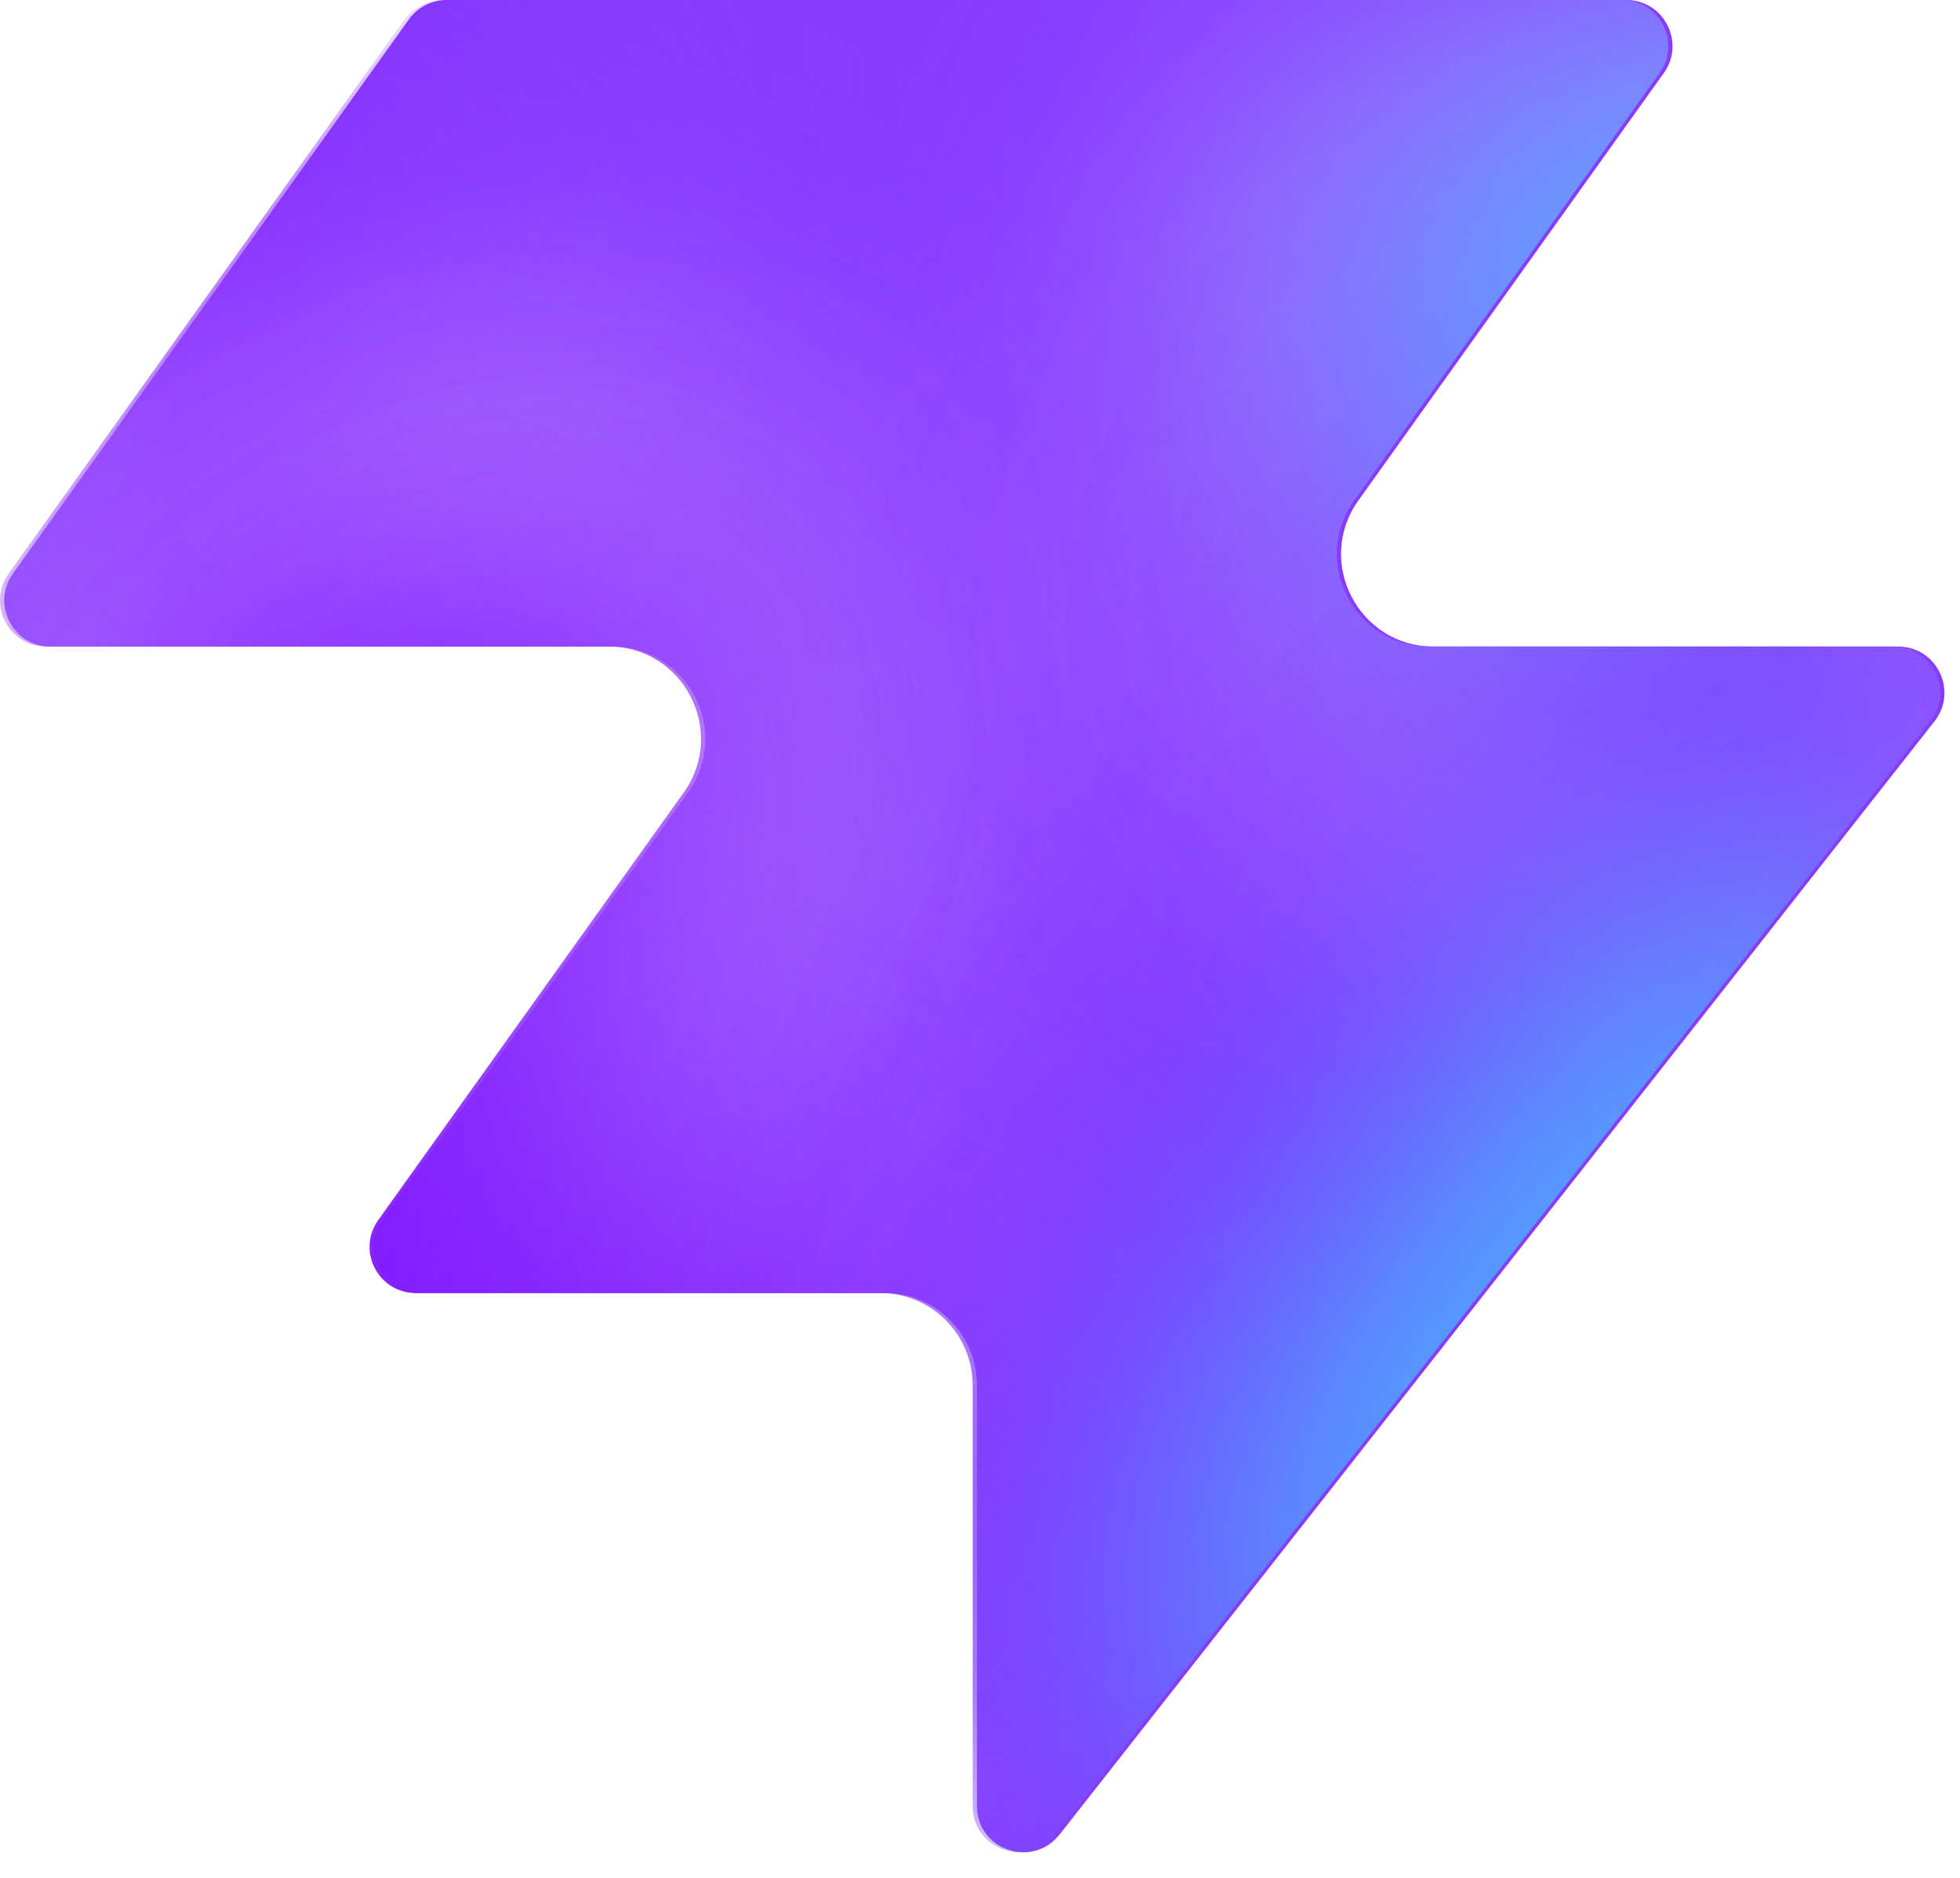
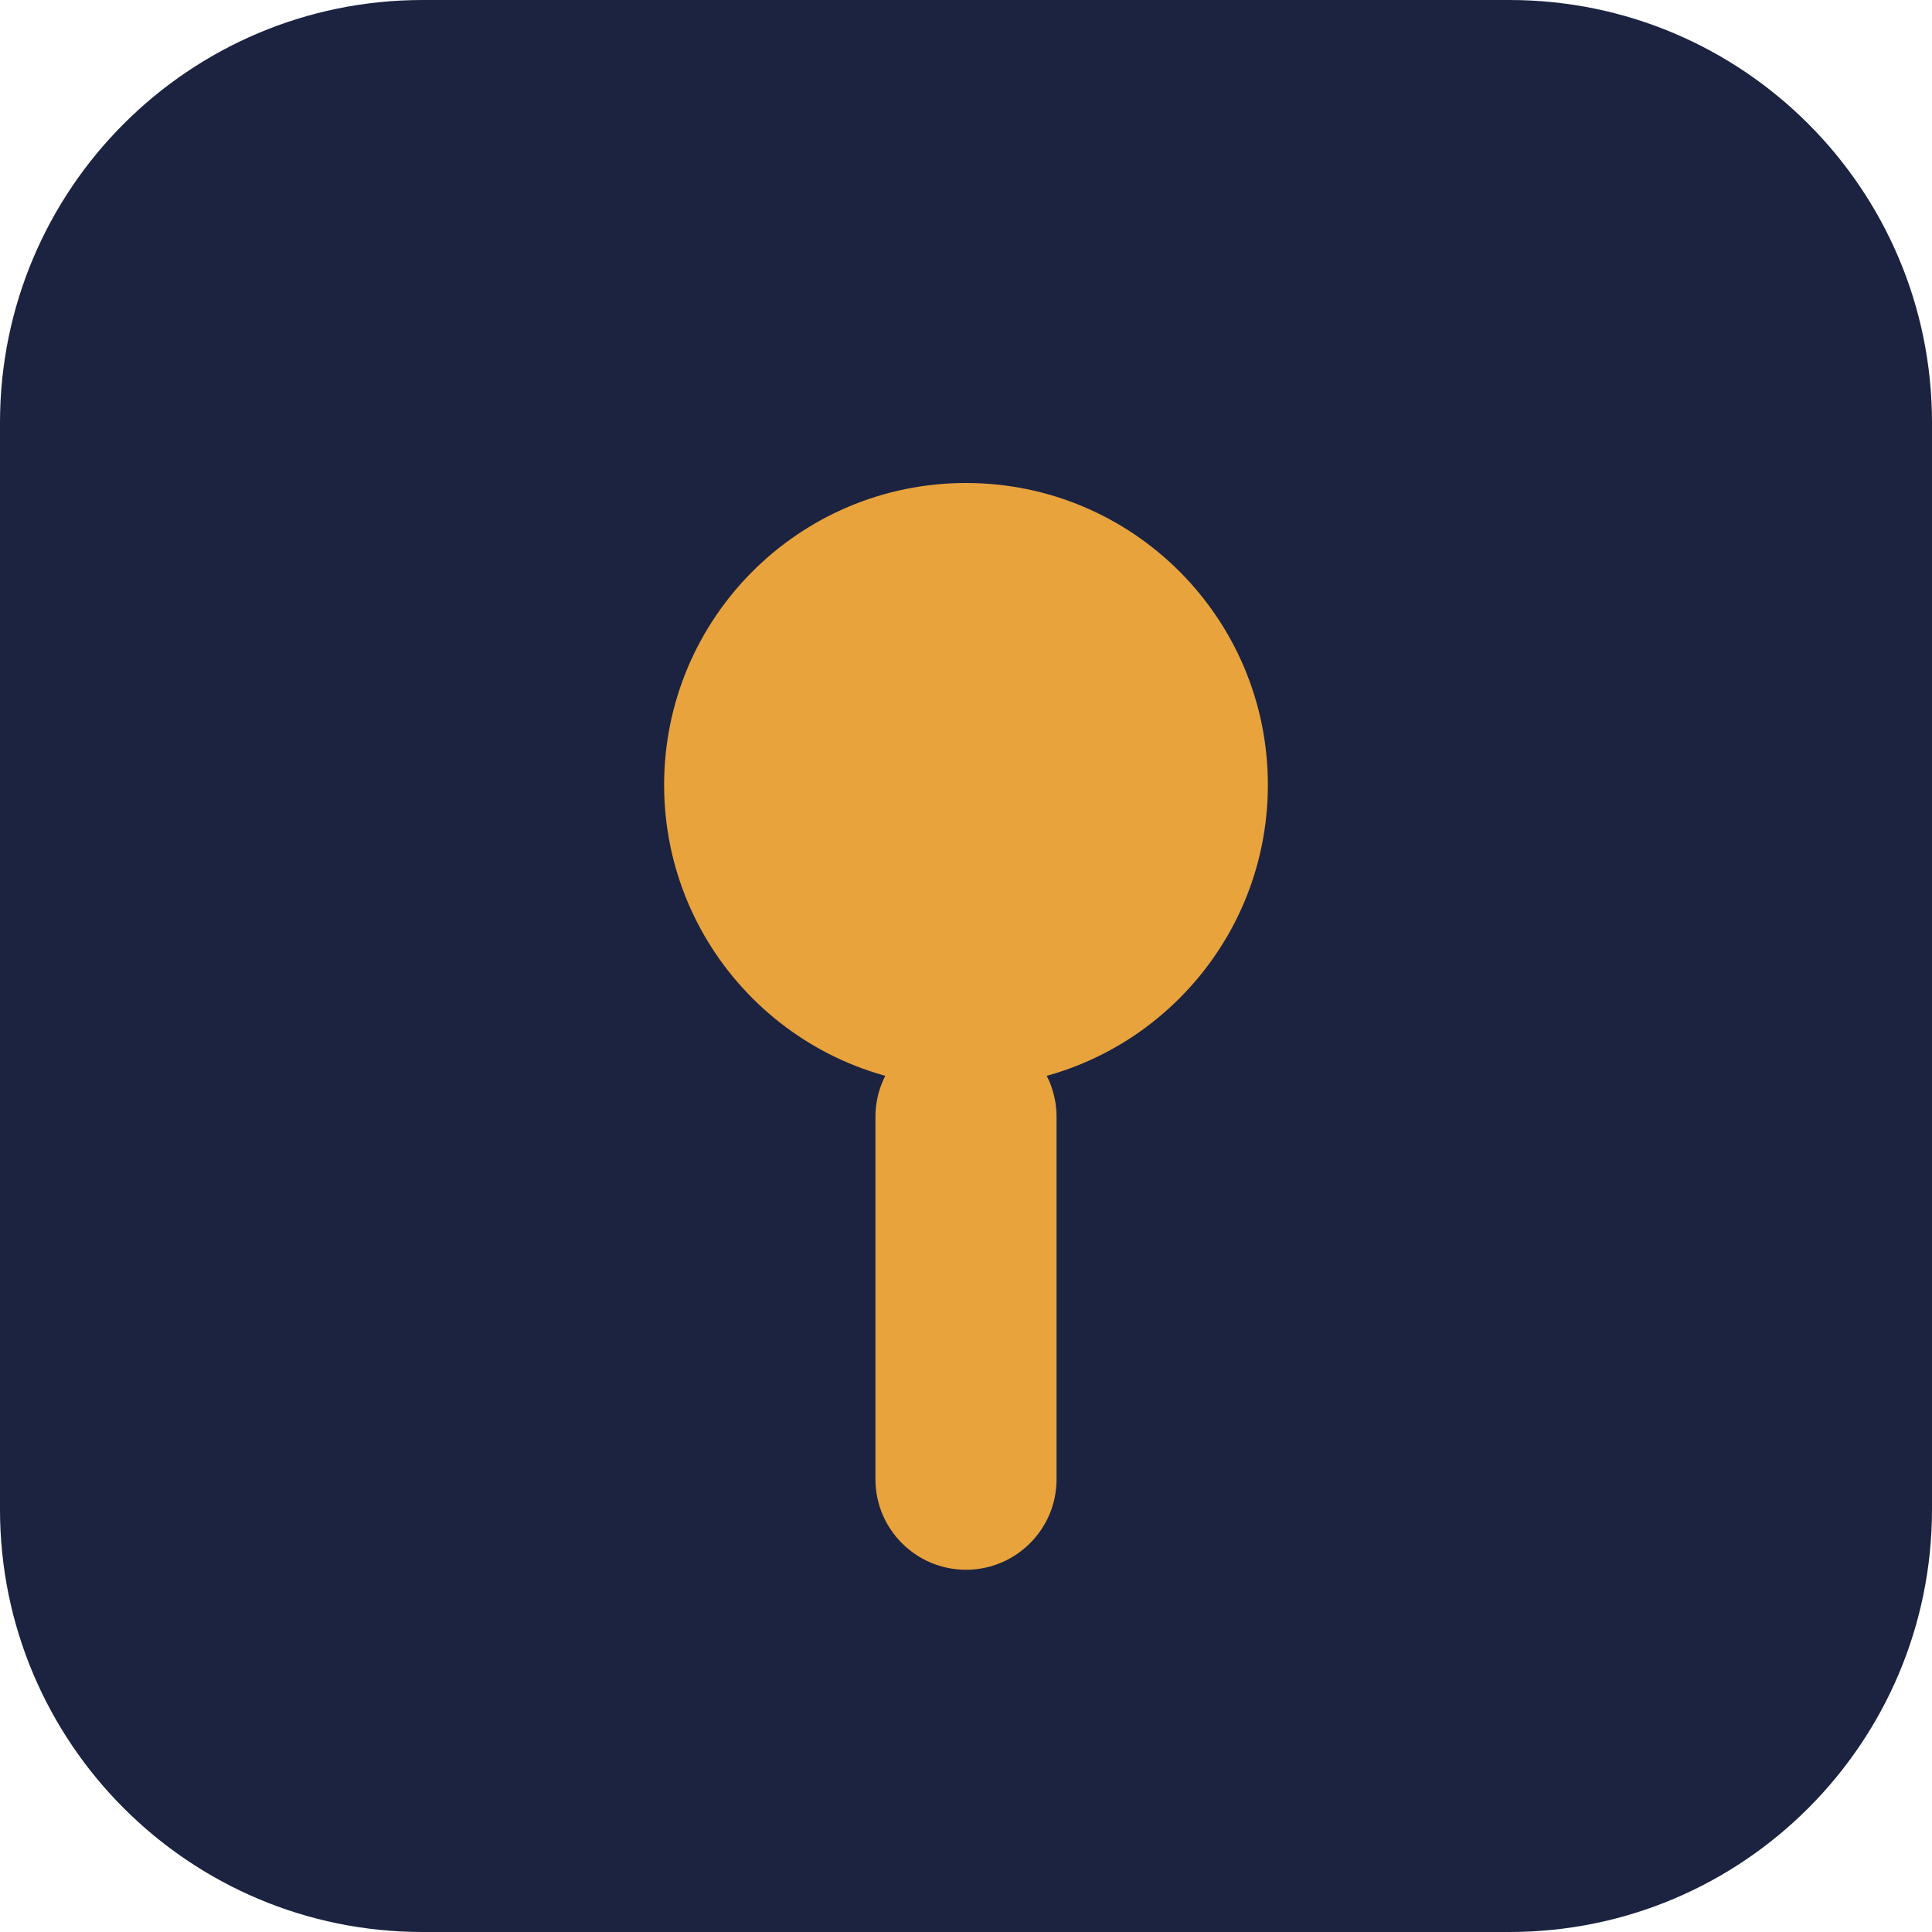
- <svg xmlns="http://www.w3.org/2000/svg" width="48" height="46" fill="none" viewBox="0 0 48 46">
-   <path fill="#863bff" d="M25.946 44.938c-.664.845-2.021.375-2.021-.698V33.937a2.26 2.26 0 0 0-2.262-2.262H10.287c-.92 0-1.456-1.04-.92-1.788l7.48-10.471c1.07-1.497 0-3.578-1.842-3.578H1.237c-.92 0-1.456-1.04-.92-1.788L10.013.474c.214-.297.556-.474.92-.474h28.894c.92 0 1.456 1.04.92 1.788l-7.48 10.471c-1.07 1.498 0 3.579 1.842 3.579h11.377c.943 0 1.473 1.088.89 1.83L25.947 44.94z" style="fill:#863bff;fill:color(display-p3 .525 .23 1);fill-opacity:1" />
-   <mask id="a" width="48" height="46" x="0" y="0" maskUnits="userSpaceOnUse" style="mask-type:alpha">
-     <path fill="#000" d="M25.842 44.938c-.664.844-2.021.375-2.021-.698V33.937a2.26 2.26 0 0 0-2.262-2.262H10.183c-.92 0-1.456-1.04-.92-1.788l7.48-10.471c1.07-1.498 0-3.579-1.842-3.579H1.133c-.92 0-1.456-1.04-.92-1.787L9.91.473c.214-.297.556-.474.92-.474h28.894c.92 0 1.456 1.04.92 1.788l-7.48 10.471c-1.07 1.498 0 3.578 1.842 3.578h11.377c.943 0 1.473 1.088.89 1.832L25.843 44.94z" style="fill:#000;fill-opacity:1" />
-   </mask>
-   <g mask="url(#a)">
-     <g filter="url(#b)">
-       <ellipse cx="5.508" cy="14.704" fill="#ede6ff" rx="5.508" ry="14.704" style="fill:#ede6ff;fill:color(display-p3 .927 .903 1);fill-opacity:1" transform="matrix(.00324 1 1 -.00324 -4.47 31.516)" />
-     </g>
-     <g filter="url(#c)">
-       <ellipse cx="10.399" cy="29.851" fill="#ede6ff" rx="10.399" ry="29.851" style="fill:#ede6ff;fill:color(display-p3 .927 .903 1);fill-opacity:1" transform="matrix(.00324 1 1 -.00324 -39.328 7.883)" />
-     </g>
-     <g filter="url(#d)">
-       <ellipse cx="5.508" cy="30.487" fill="#7e14ff" rx="5.508" ry="30.487" style="fill:#7e14ff;fill:color(display-p3 .492 .077 1);fill-opacity:1" transform="rotate(89.814 -25.913 -14.639)scale(1 -1)" />
-     </g>
-     <g filter="url(#e)">
-       <ellipse cx="5.508" cy="30.599" fill="#7e14ff" rx="5.508" ry="30.599" style="fill:#7e14ff;fill:color(display-p3 .492 .077 1);fill-opacity:1" transform="rotate(89.814 -32.644 -3.334)scale(1 -1)" />
-     </g>
-     <g filter="url(#f)">
-       <ellipse cx="5.508" cy="30.599" fill="#7e14ff" rx="5.508" ry="30.599" style="fill:#7e14ff;fill:color(display-p3 .492 .077 1);fill-opacity:1" transform="matrix(.00324 1 1 -.00324 -34.34 30.47)" />
-     </g>
-     <g filter="url(#g)">
-       <ellipse cx="14.072" cy="22.078" fill="#ede6ff" rx="14.072" ry="22.078" style="fill:#ede6ff;fill:color(display-p3 .927 .903 1);fill-opacity:1" transform="rotate(93.35 24.506 48.493)scale(-1 1)" />
-     </g>
-     <g filter="url(#h)">
-       <ellipse cx="3.47" cy="21.501" fill="#7e14ff" rx="3.47" ry="21.501" style="fill:#7e14ff;fill:color(display-p3 .492 .077 1);fill-opacity:1" transform="rotate(89.009 28.708 47.59)scale(-1 1)" />
-     </g>
-     <g filter="url(#i)">
-       <ellipse cx="3.47" cy="21.501" fill="#7e14ff" rx="3.47" ry="21.501" style="fill:#7e14ff;fill:color(display-p3 .492 .077 1);fill-opacity:1" transform="rotate(89.009 28.708 47.59)scale(-1 1)" />
-     </g>
-     <g filter="url(#j)">
-       <ellipse cx=".387" cy="8.972" fill="#7e14ff" rx="4.407" ry="29.108" style="fill:#7e14ff;fill:color(display-p3 .492 .077 1);fill-opacity:1" transform="rotate(39.51 .387 8.972)" />
-     </g>
-     <g filter="url(#k)">
-       <ellipse cx="47.523" cy="-6.092" fill="#7e14ff" rx="4.407" ry="29.108" style="fill:#7e14ff;fill:color(display-p3 .492 .077 1);fill-opacity:1" transform="rotate(37.892 47.523 -6.092)" />
-     </g>
-     <g filter="url(#l)">
-       <ellipse cx="41.412" cy="6.333" fill="#47bfff" rx="5.971" ry="9.665" style="fill:#47bfff;fill:color(display-p3 .28 .748 1);fill-opacity:1" transform="rotate(37.892 41.412 6.333)" />
-     </g>
-     <g filter="url(#m)">
-       <ellipse cx="-1.879" cy="38.332" fill="#7e14ff" rx="4.407" ry="29.108" style="fill:#7e14ff;fill:color(display-p3 .492 .077 1);fill-opacity:1" transform="rotate(37.892 -1.88 38.332)" />
-     </g>
-     <g filter="url(#n)">
-       <ellipse cx="-1.879" cy="38.332" fill="#7e14ff" rx="4.407" ry="29.108" style="fill:#7e14ff;fill:color(display-p3 .492 .077 1);fill-opacity:1" transform="rotate(37.892 -1.88 38.332)" />
-     </g>
-     <g filter="url(#o)">
-       <ellipse cx="35.651" cy="29.907" fill="#7e14ff" rx="4.407" ry="29.108" style="fill:#7e14ff;fill:color(display-p3 .492 .077 1);fill-opacity:1" transform="rotate(37.892 35.651 29.907)" />
-     </g>
-     <g filter="url(#p)">
-       <ellipse cx="38.418" cy="32.4" fill="#47bfff" rx="5.971" ry="15.297" style="fill:#47bfff;fill:color(display-p3 .28 .748 1);fill-opacity:1" transform="rotate(37.892 38.418 32.4)" />
-     </g>
-   </g>
-   <defs>
-     <filter id="b" width="60.045" height="41.654" x="-19.77" y="16.149" color-interpolation-filters="sRGB" filterUnits="userSpaceOnUse">
-       <feFlood flood-opacity="0" result="BackgroundImageFix" />
-       <feBlend in="SourceGraphic" in2="BackgroundImageFix" result="shape" />
-       <feGaussianBlur result="effect1_foregroundBlur_2002_17158" stdDeviation="7.659" />
-     </filter>
-     <filter id="c" width="90.34" height="51.437" x="-54.613" y="-7.533" color-interpolation-filters="sRGB" filterUnits="userSpaceOnUse">
-       <feFlood flood-opacity="0" result="BackgroundImageFix" />
-       <feBlend in="SourceGraphic" in2="BackgroundImageFix" result="shape" />
-       <feGaussianBlur result="effect1_foregroundBlur_2002_17158" stdDeviation="7.659" />
-     </filter>
-     <filter id="d" width="79.355" height="29.4" x="-49.64" y="2.03" color-interpolation-filters="sRGB" filterUnits="userSpaceOnUse">
-       <feFlood flood-opacity="0" result="BackgroundImageFix" />
-       <feBlend in="SourceGraphic" in2="BackgroundImageFix" result="shape" />
-       <feGaussianBlur result="effect1_foregroundBlur_2002_17158" stdDeviation="4.596" />
-     </filter>
-     <filter id="e" width="79.579" height="29.4" x="-45.045" y="20.029" color-interpolation-filters="sRGB" filterUnits="userSpaceOnUse">
-       <feFlood flood-opacity="0" result="BackgroundImageFix" />
-       <feBlend in="SourceGraphic" in2="BackgroundImageFix" result="shape" />
-       <feGaussianBlur result="effect1_foregroundBlur_2002_17158" stdDeviation="4.596" />
-     </filter>
-     <filter id="f" width="79.579" height="29.4" x="-43.513" y="21.178" color-interpolation-filters="sRGB" filterUnits="userSpaceOnUse">
-       <feFlood flood-opacity="0" result="BackgroundImageFix" />
-       <feBlend in="SourceGraphic" in2="BackgroundImageFix" result="shape" />
-       <feGaussianBlur result="effect1_foregroundBlur_2002_17158" stdDeviation="4.596" />
-     </filter>
-     <filter id="g" width="74.749" height="58.852" x="15.756" y="-17.901" color-interpolation-filters="sRGB" filterUnits="userSpaceOnUse">
-       <feFlood flood-opacity="0" result="BackgroundImageFix" />
-       <feBlend in="SourceGraphic" in2="BackgroundImageFix" result="shape" />
-       <feGaussianBlur result="effect1_foregroundBlur_2002_17158" stdDeviation="7.659" />
-     </filter>
-     <filter id="h" width="61.377" height="25.362" x="23.548" y="2.284" color-interpolation-filters="sRGB" filterUnits="userSpaceOnUse">
-       <feFlood flood-opacity="0" result="BackgroundImageFix" />
-       <feBlend in="SourceGraphic" in2="BackgroundImageFix" result="shape" />
-       <feGaussianBlur result="effect1_foregroundBlur_2002_17158" stdDeviation="4.596" />
-     </filter>
-     <filter id="i" width="61.377" height="25.362" x="23.548" y="2.284" color-interpolation-filters="sRGB" filterUnits="userSpaceOnUse">
-       <feFlood flood-opacity="0" result="BackgroundImageFix" />
-       <feBlend in="SourceGraphic" in2="BackgroundImageFix" result="shape" />
-       <feGaussianBlur result="effect1_foregroundBlur_2002_17158" stdDeviation="4.596" />
-     </filter>
-     <filter id="j" width="56.045" height="63.649" x="-27.636" y="-22.853" color-interpolation-filters="sRGB" filterUnits="userSpaceOnUse">
-       <feFlood flood-opacity="0" result="BackgroundImageFix" />
-       <feBlend in="SourceGraphic" in2="BackgroundImageFix" result="shape" />
-       <feGaussianBlur result="effect1_foregroundBlur_2002_17158" stdDeviation="4.596" />
-     </filter>
-     <filter id="k" width="54.814" height="64.646" x="20.116" y="-38.415" color-interpolation-filters="sRGB" filterUnits="userSpaceOnUse">
-       <feFlood flood-opacity="0" result="BackgroundImageFix" />
-       <feBlend in="SourceGraphic" in2="BackgroundImageFix" result="shape" />
-       <feGaussianBlur result="effect1_foregroundBlur_2002_17158" stdDeviation="4.596" />
-     </filter>
-     <filter id="l" width="33.541" height="35.313" x="24.641" y="-11.323" color-interpolation-filters="sRGB" filterUnits="userSpaceOnUse">
-       <feFlood flood-opacity="0" result="BackgroundImageFix" />
-       <feBlend in="SourceGraphic" in2="BackgroundImageFix" result="shape" />
-       <feGaussianBlur result="effect1_foregroundBlur_2002_17158" stdDeviation="4.596" />
-     </filter>
-     <filter id="m" width="54.814" height="64.646" x="-29.286" y="6.009" color-interpolation-filters="sRGB" filterUnits="userSpaceOnUse">
-       <feFlood flood-opacity="0" result="BackgroundImageFix" />
-       <feBlend in="SourceGraphic" in2="BackgroundImageFix" result="shape" />
-       <feGaussianBlur result="effect1_foregroundBlur_2002_17158" stdDeviation="4.596" />
-     </filter>
-     <filter id="n" width="54.814" height="64.646" x="-29.286" y="6.009" color-interpolation-filters="sRGB" filterUnits="userSpaceOnUse">
-       <feFlood flood-opacity="0" result="BackgroundImageFix" />
-       <feBlend in="SourceGraphic" in2="BackgroundImageFix" result="shape" />
-       <feGaussianBlur result="effect1_foregroundBlur_2002_17158" stdDeviation="4.596" />
-     </filter>
-     <filter id="o" width="54.814" height="64.646" x="8.244" y="-2.416" color-interpolation-filters="sRGB" filterUnits="userSpaceOnUse">
-       <feFlood flood-opacity="0" result="BackgroundImageFix" />
-       <feBlend in="SourceGraphic" in2="BackgroundImageFix" result="shape" />
-       <feGaussianBlur result="effect1_foregroundBlur_2002_17158" stdDeviation="4.596" />
-     </filter>
-     <filter id="p" width="39.409" height="43.623" x="18.713" y="10.588" color-interpolation-filters="sRGB" filterUnits="userSpaceOnUse">
-       <feFlood flood-opacity="0" result="BackgroundImageFix" />
-       <feBlend in="SourceGraphic" in2="BackgroundImageFix" result="shape" />
-       <feGaussianBlur result="effect1_foregroundBlur_2002_17158" stdDeviation="4.596" />
-     </filter>
-   </defs>
+ <svg xmlns="http://www.w3.org/2000/svg" viewBox="0 0 64 64">
+   <rect width="64" height="64" rx="14" fill="#1B2340" />
+   <circle cx="32" cy="26" r="10" fill="#E8A33D" />
+   <rect x="29" y="34" width="6" height="18" rx="3" fill="#E8A33D" />
</svg>
